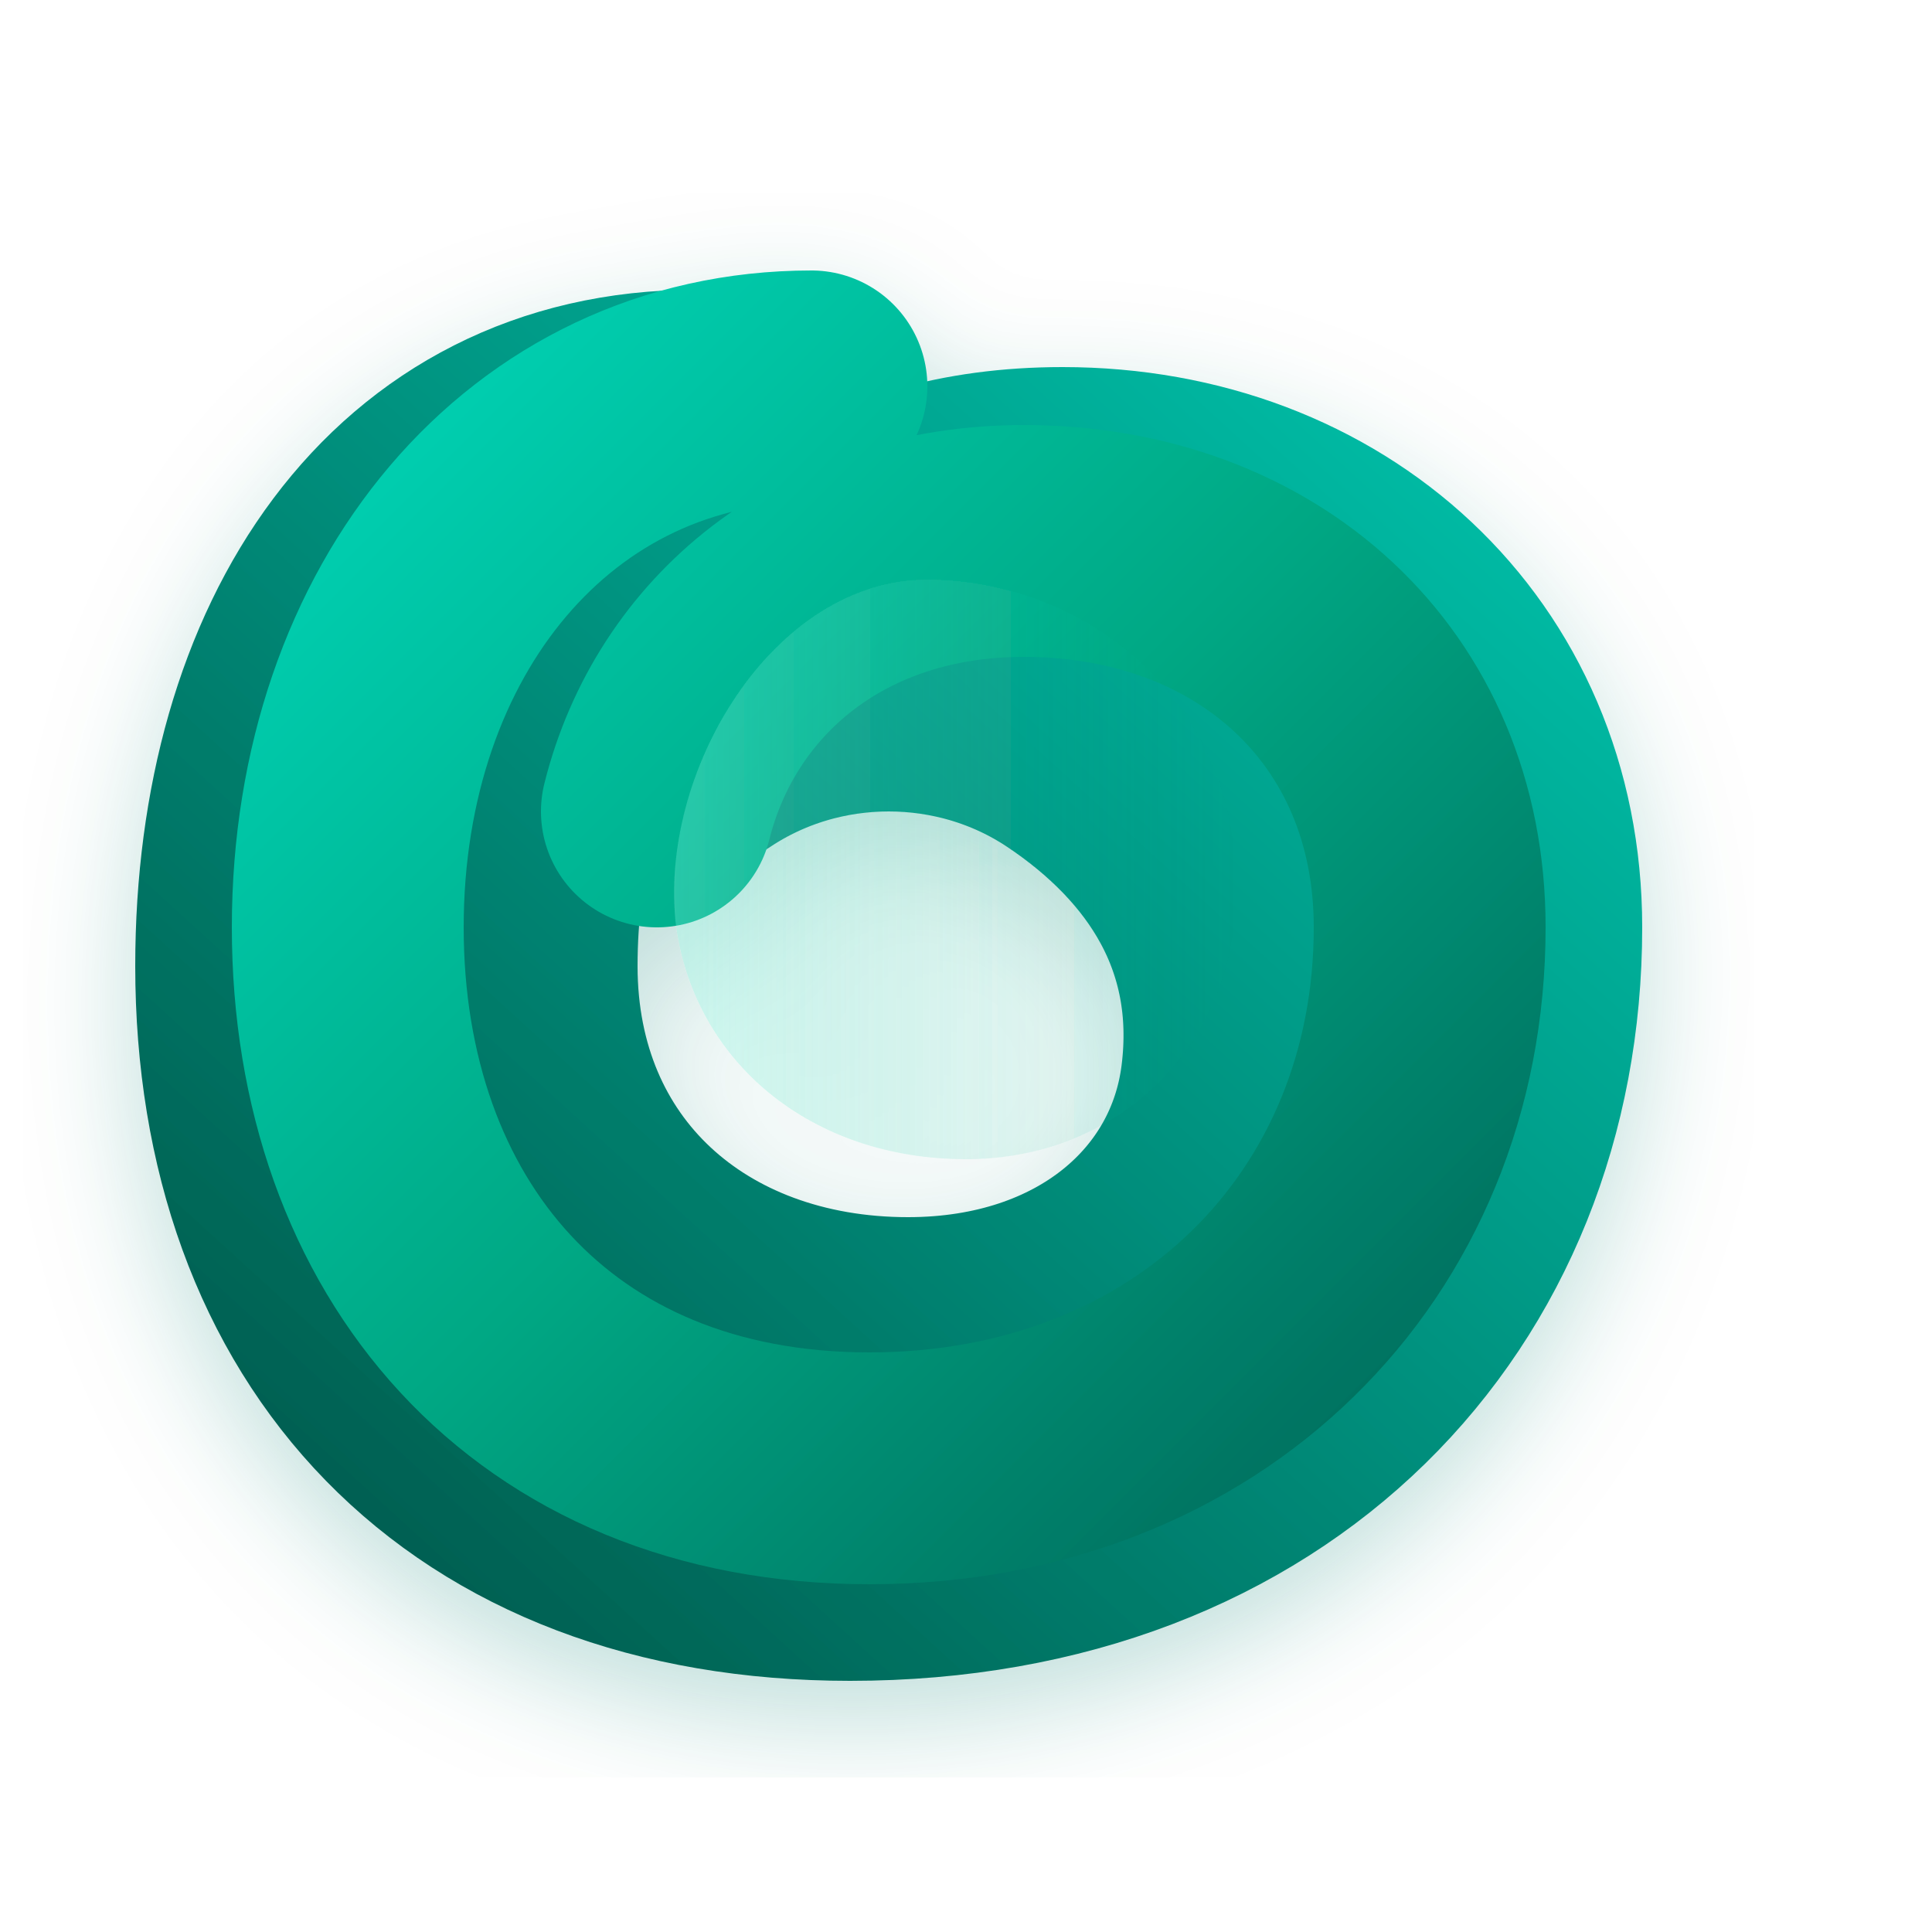
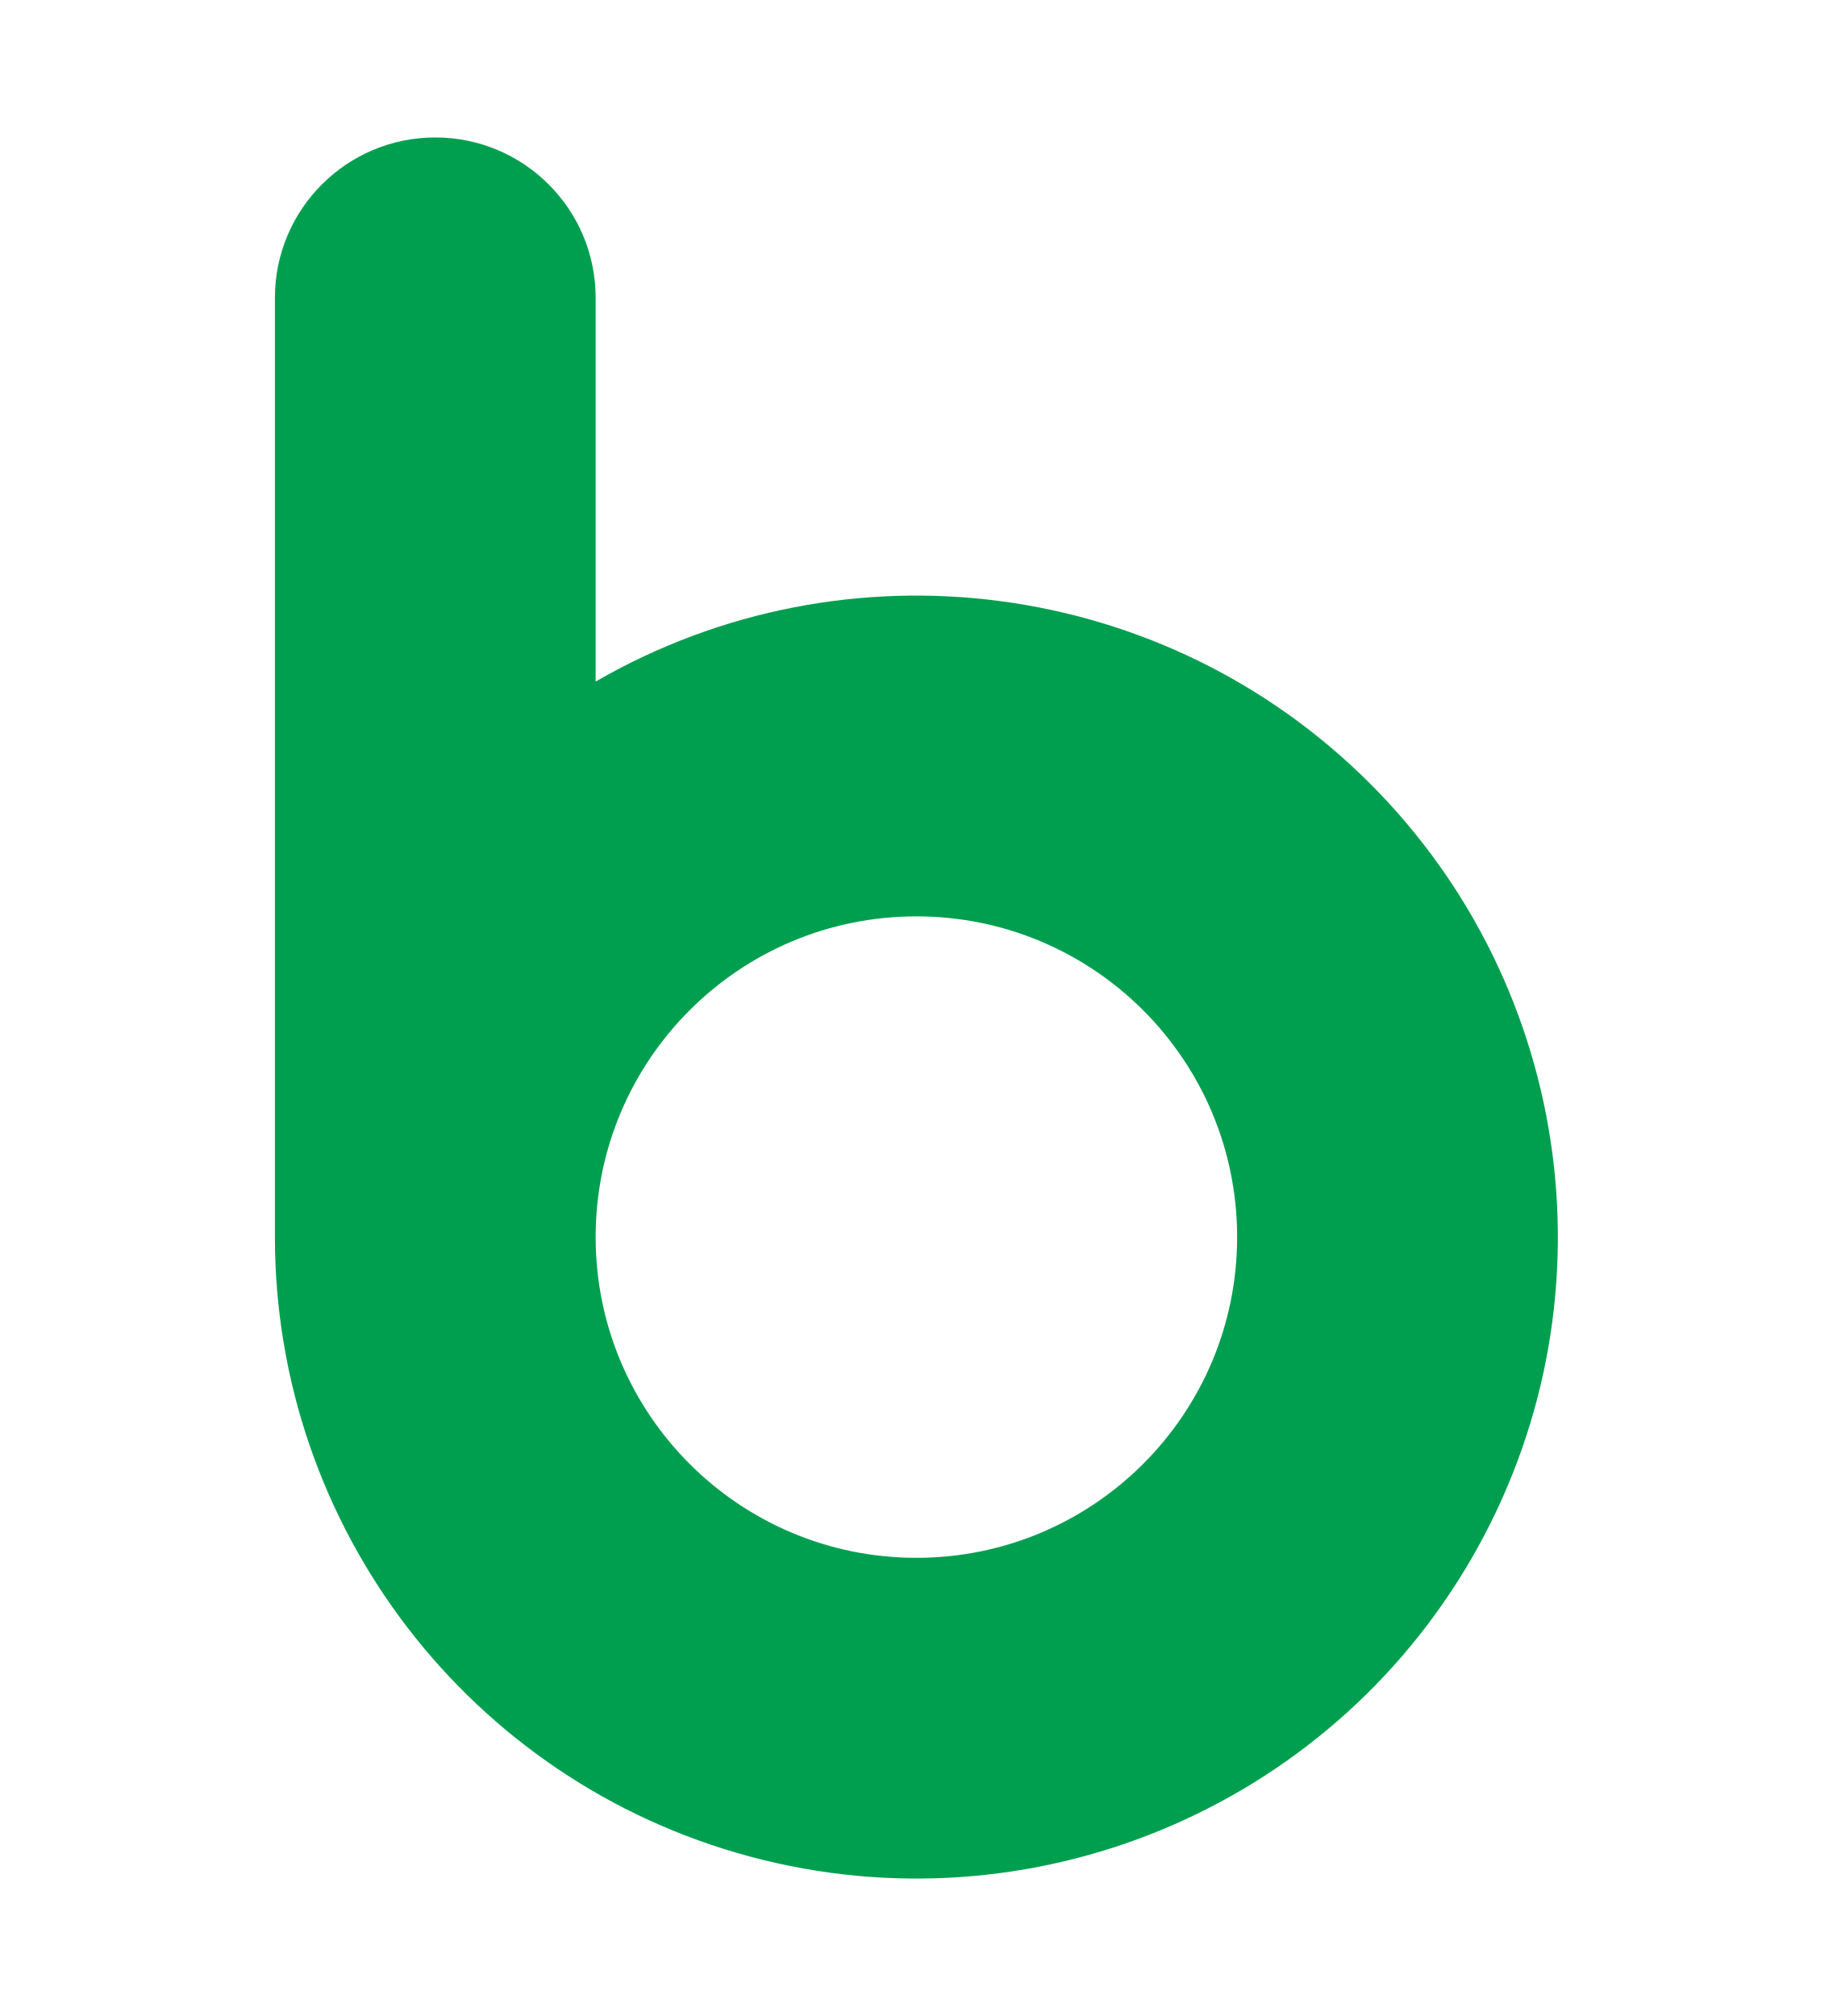
- <svg xmlns="http://www.w3.org/2000/svg" viewBox="0 0 100 100" fill="none" width="100%" height="100%">
-   <defs>
-     <linearGradient id="bgosRibbonGrad1" x1="0%" y1="0%" x2="100%" y2="100%">
-       <stop offset="0%" stop-color="#00D2B4" />
-       <stop offset="50%" stop-color="#00A884" />
-       <stop offset="100%" stop-color="#056B5C" />
-     </linearGradient>
-     <linearGradient id="bgosRibbonGrad2" x1="100%" y1="0%" x2="0%" y2="100%">
-       <stop offset="0%" stop-color="#00BFA8" />
-       <stop offset="100%" stop-color="#005B4D" />
-     </linearGradient>
-     <linearGradient id="bgosHighlight" x1="0%" y1="0%" x2="100%" y2="0%">
-       <stop offset="0%" stop-color="#80F5DE" stop-opacity="0.8" />
-       <stop offset="100%" stop-color="#00A884" stop-opacity="0" />
-     </linearGradient>
-     <filter id="bgosGlow" x="-20%" y="-20%" width="140%" height="140%">
-       <feDropShadow dx="0" dy="2" stdDeviation="3" flood-color="#007F73" flood-opacity="0.25" />
-     </filter>
-   </defs>
-   <g filter="url(#bgosGlow)">
-     <path d="M36 22 C22 22 14 34 14 50 C14 68 25 80 44 80 C65 80 78 66 78 48 C78 35 68 26 55 26 C45 26 39 31 36 38 C42 34 50 34 56 38 C62 42 66 48 65 56 C64 64 57 70 47 70 C35 70 26 62 26 50 C26 38 32 30 40 30" stroke="url(#bgosRibbonGrad2)" stroke-width="14" stroke-linecap="round" stroke-linejoin="round" />
-     <path d="M42 20 C28 20 18 32 18 48 C18 64 28 76 45 76 C62 76 74 64 74 48 C74 36 65 28 53 28 C43 28 36 34 34 42" stroke="url(#bgosRibbonGrad1)" stroke-width="12" stroke-linecap="round" stroke-linejoin="round" />
-     <path d="M48 30 C56 30 64 36 64 46 C64 54 58 60 50 60 C42 60 36 55 35 48 C34 40 40 30 48 30 Z" fill="url(#bgosHighlight)" opacity="0.4" />
-   </g>
+ <svg xmlns="http://www.w3.org/2000/svg" viewBox="0 0 80 88" color="#009F50">
+   <path fill="currentColor" fill-rule="evenodd" d="M12 13a7 7 0 0 1 14 0v16.75A28 28 0 1 1 12 54V13Zm28 27a14 14 0 1 0 0 28 14 14 0 0 0 0-28Z" />
</svg>
